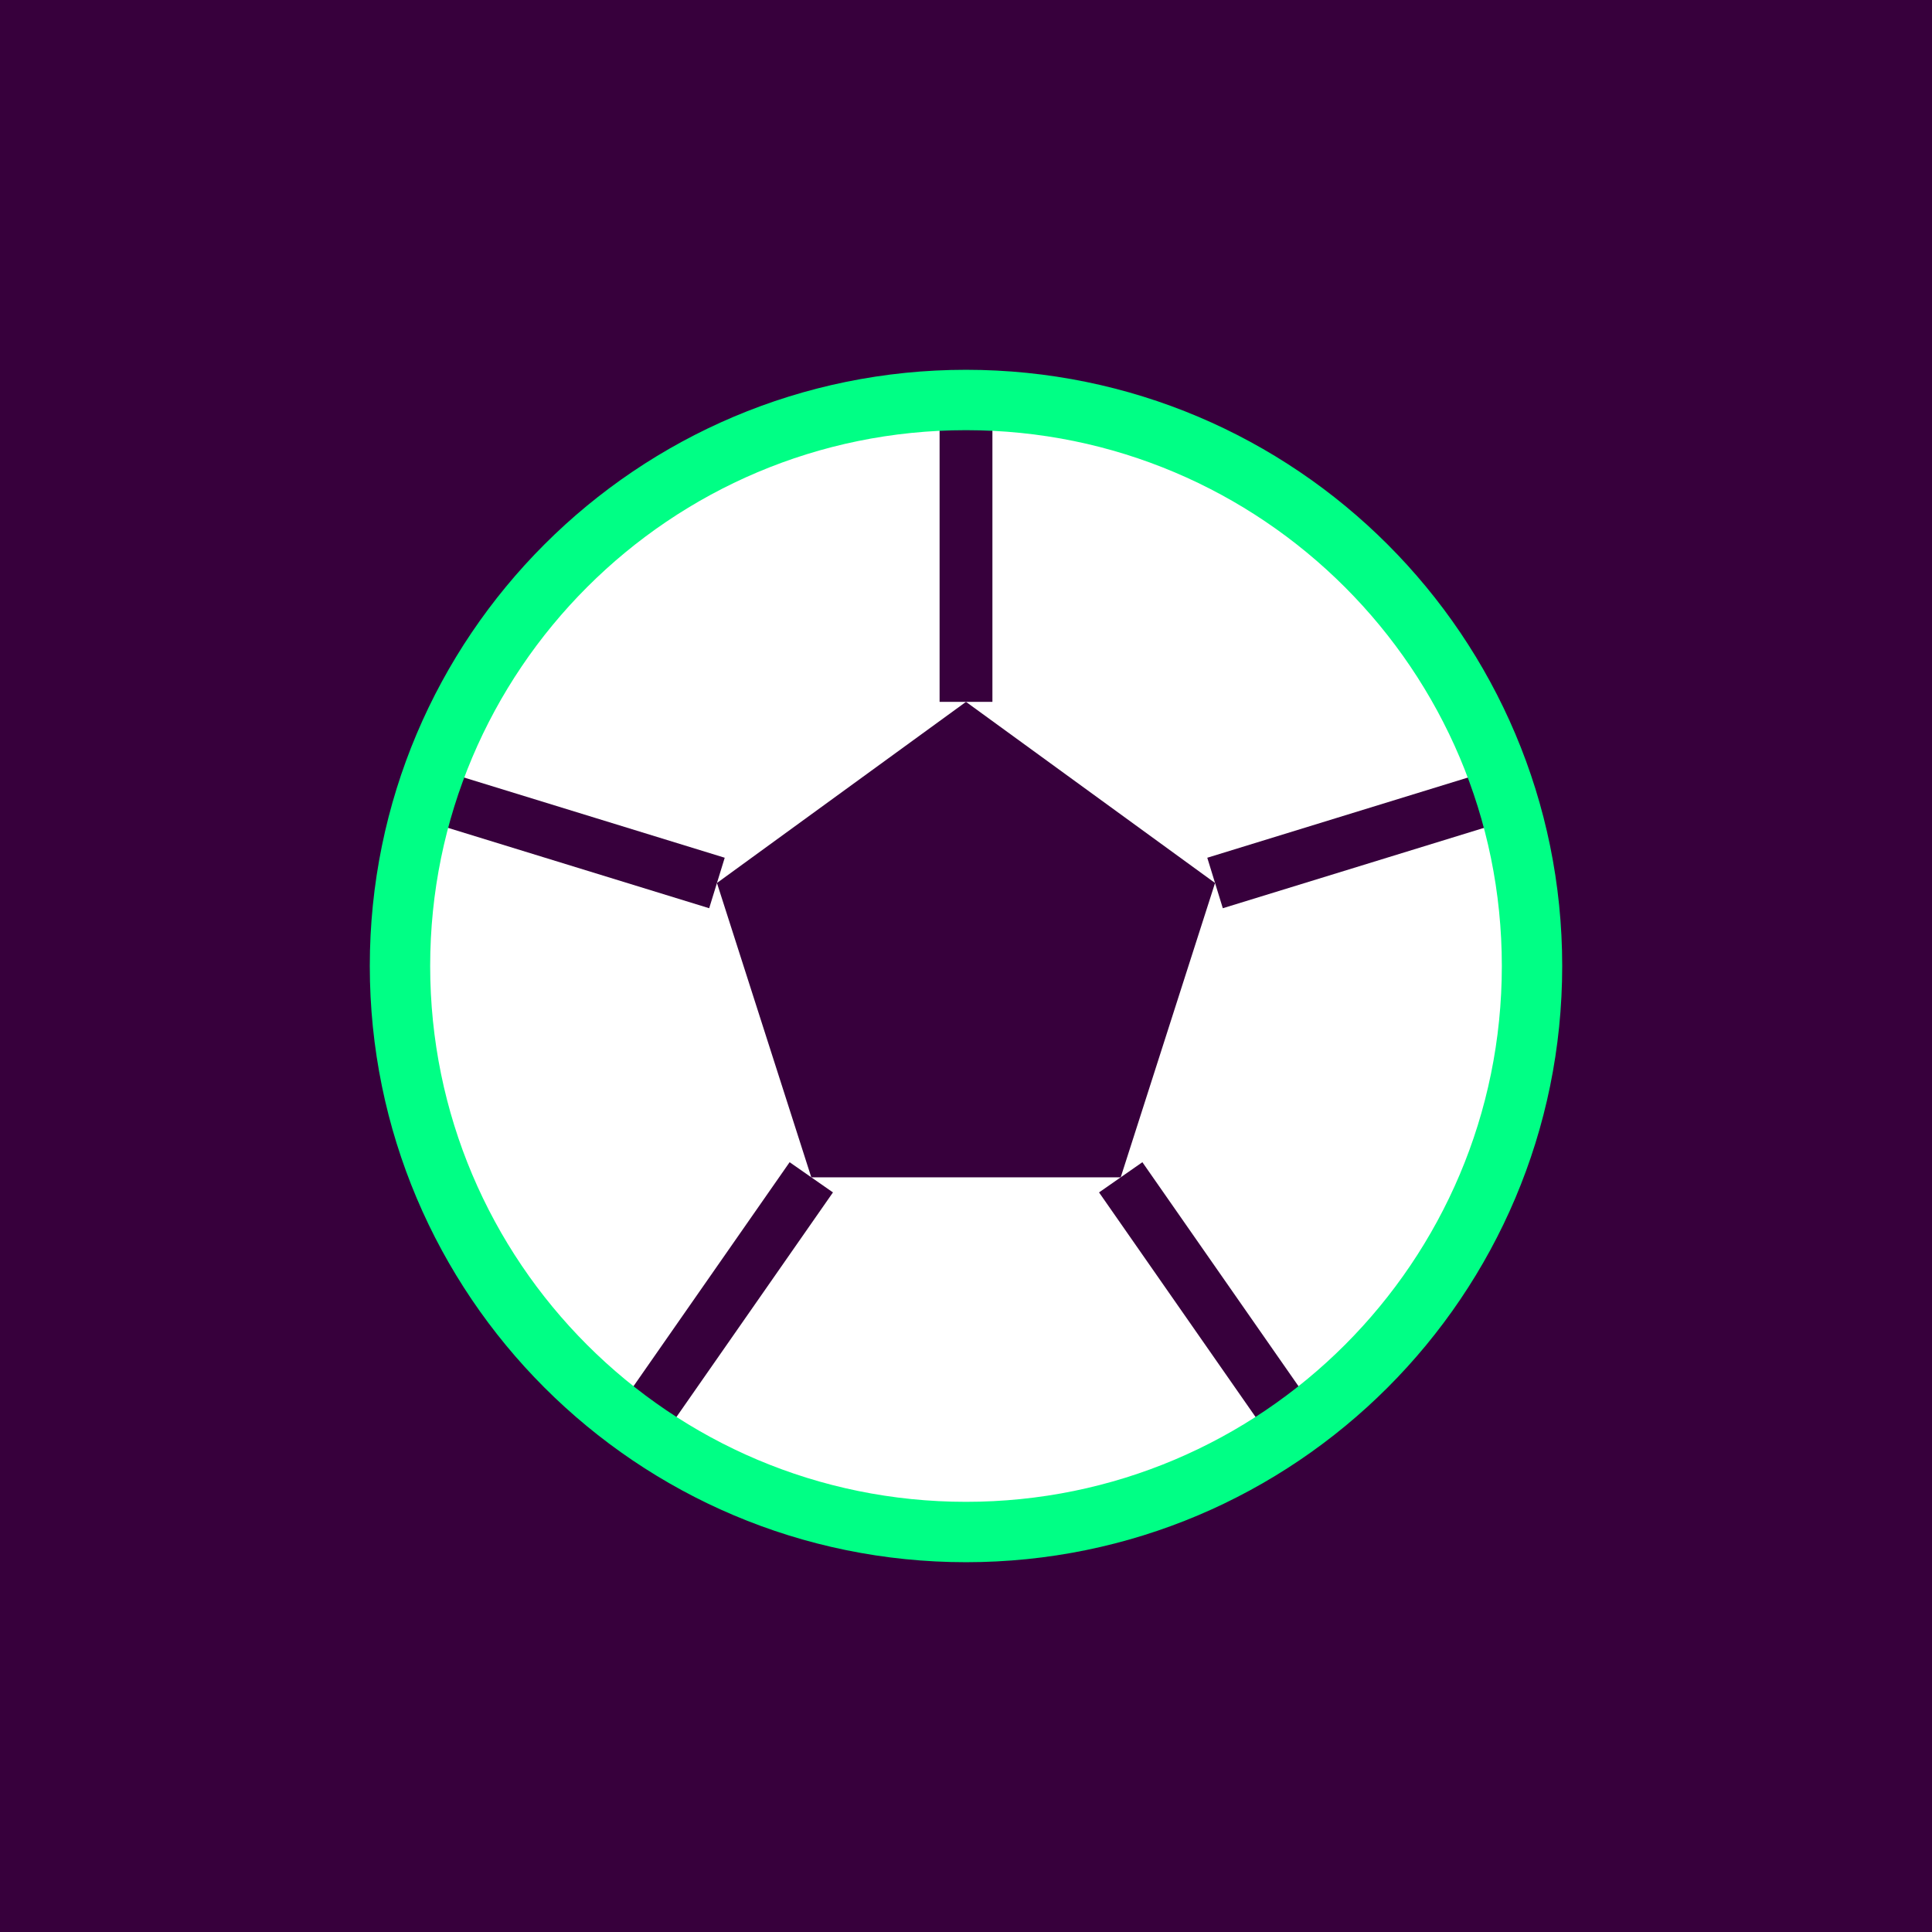
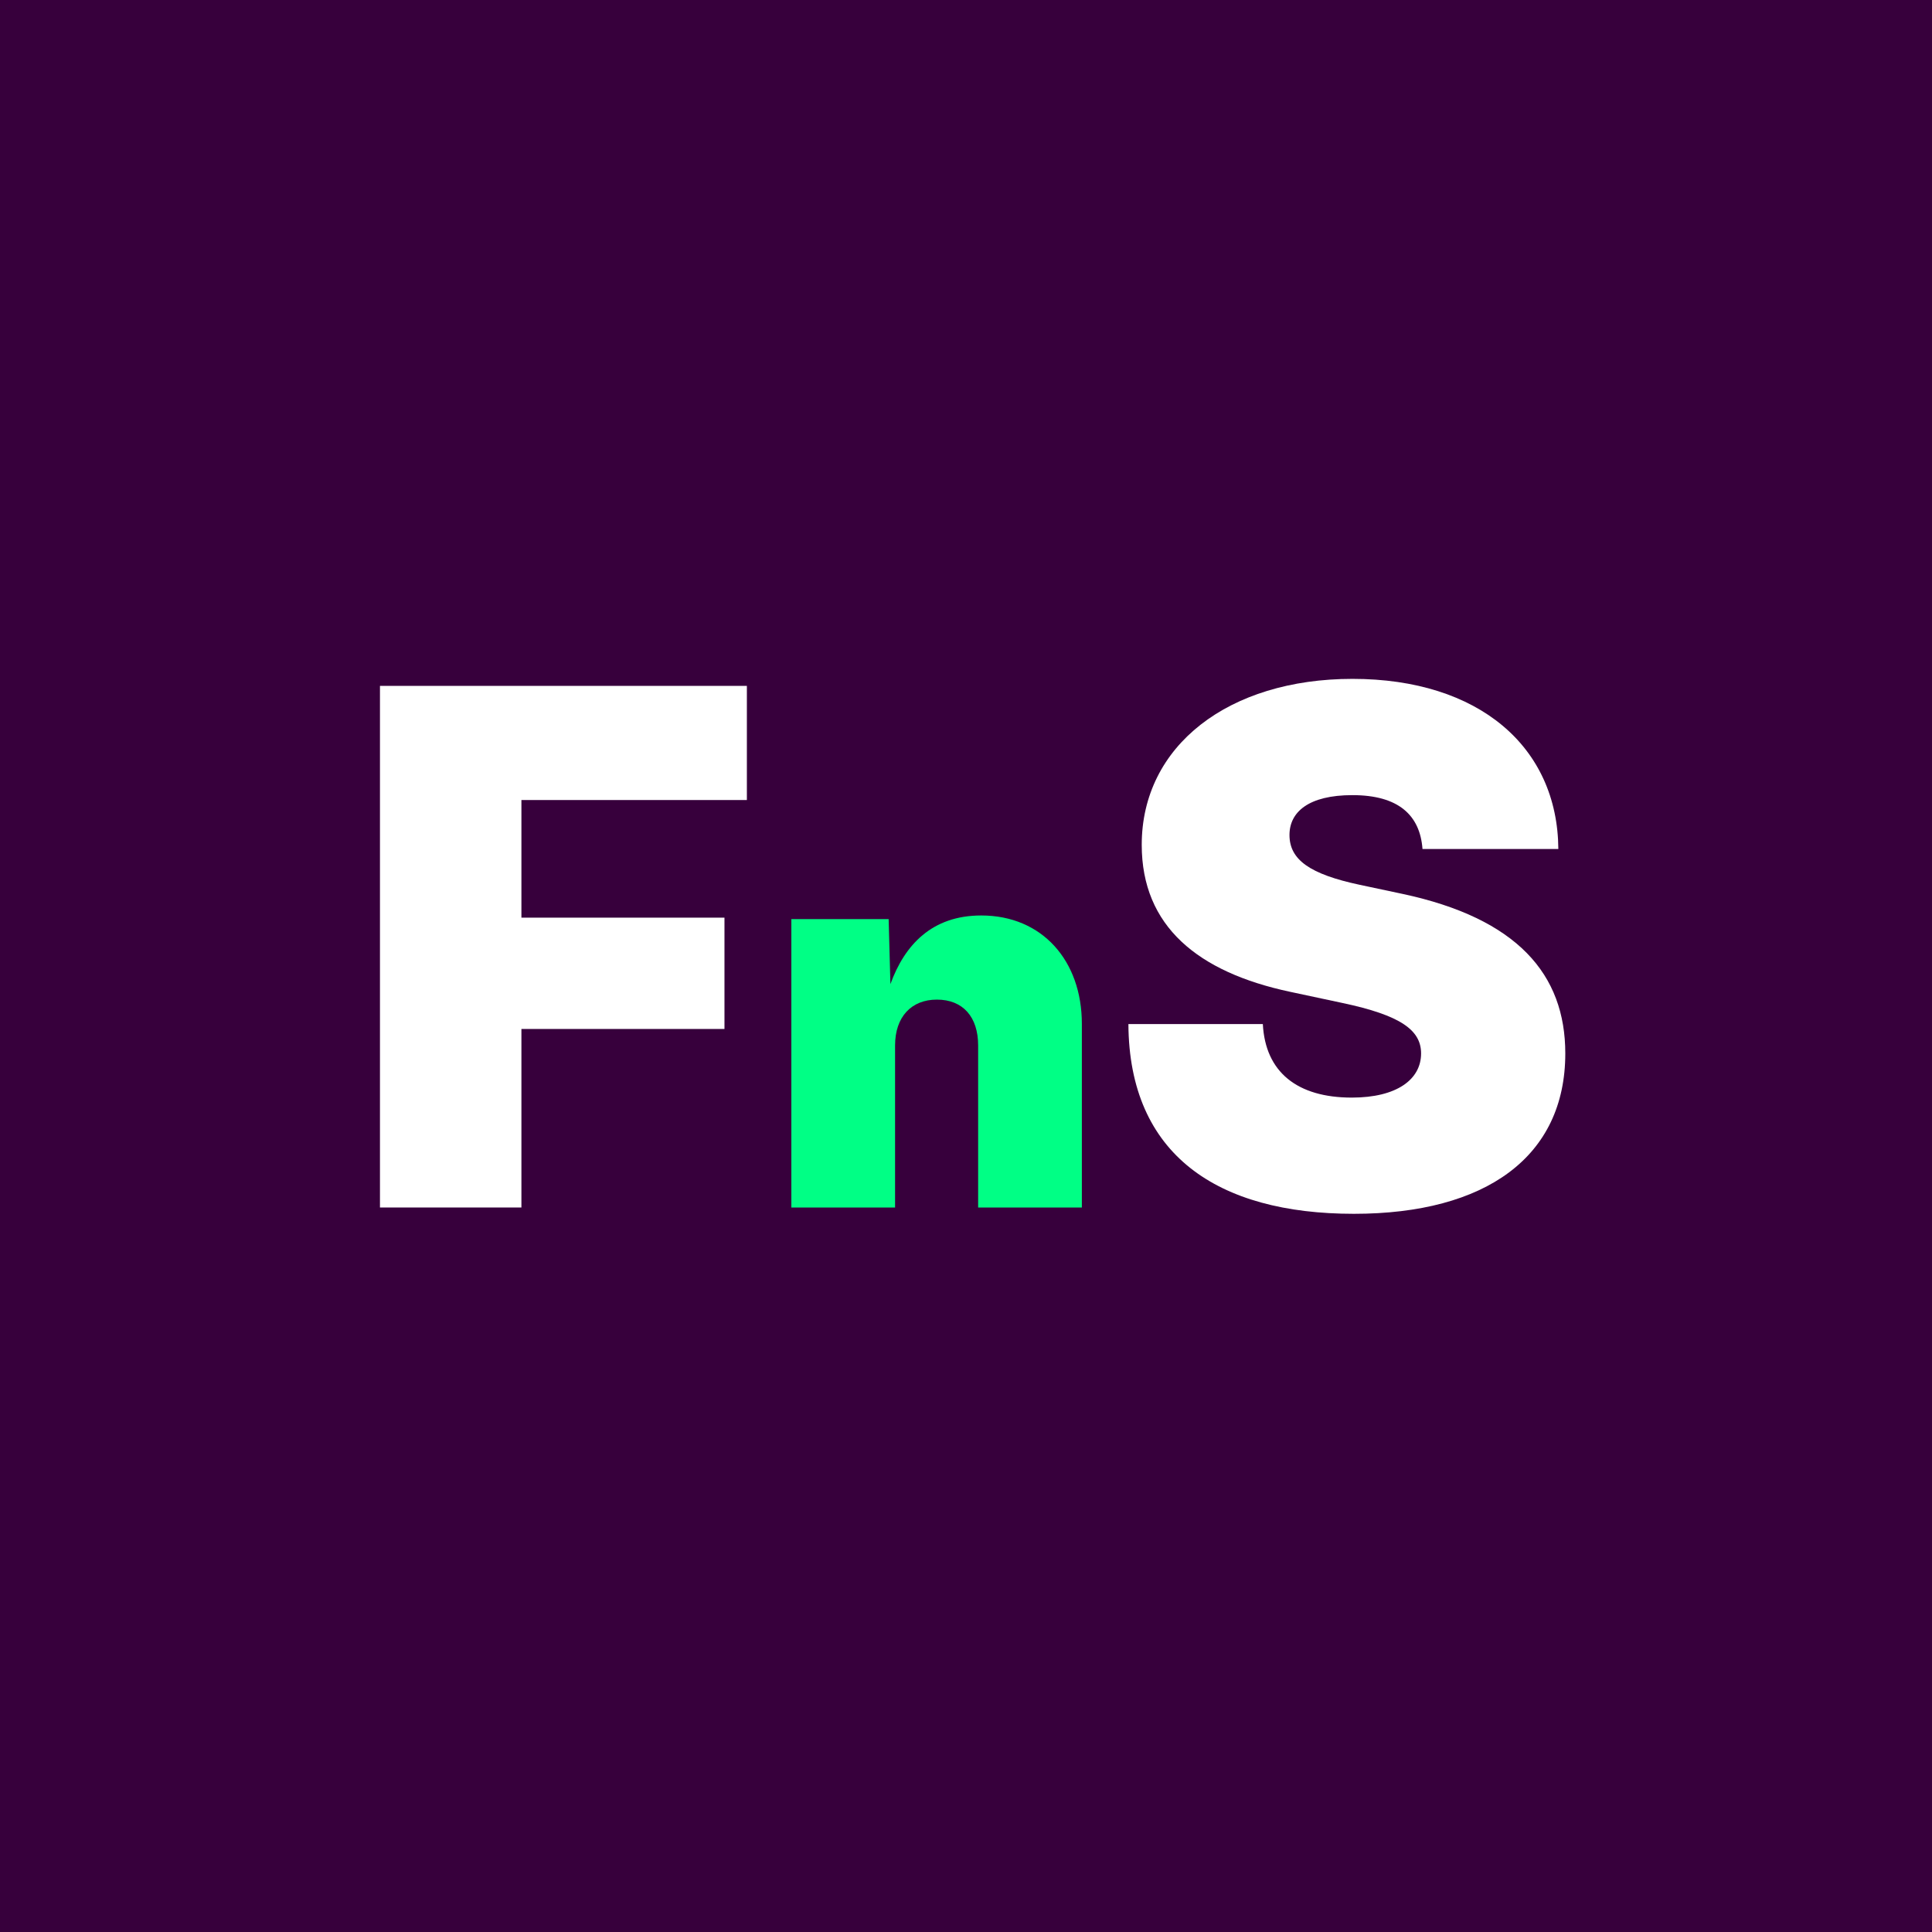
<svg xmlns="http://www.w3.org/2000/svg" viewBox="0 0 512 512">
  <rect width="512" height="512" fill="#37003C" />
-   <circle cx="256" cy="256" r="150" fill="#fff" />
-   <polygon points="256,186 322,234 297,312 215,312 190,234" fill="#37003C" />
-   <path d="M256 106v80M322 234l78-24M297 312l46 66M215 312l-46 66M190 234l-78-24" stroke="#37003C" stroke-width="14" />
-   <circle cx="256" cy="256" r="150" fill="none" stroke="#00FF85" stroke-width="16" />
+   <text x="256" y="320" text-anchor="middle" font-family="Inter, system-ui, sans-serif" font-weight="900" font-size="190" letter-spacing="-10" fill="#fff">F<tspan fill="#00FF85" font-size="140">n</tspan>S</text>
</svg>
